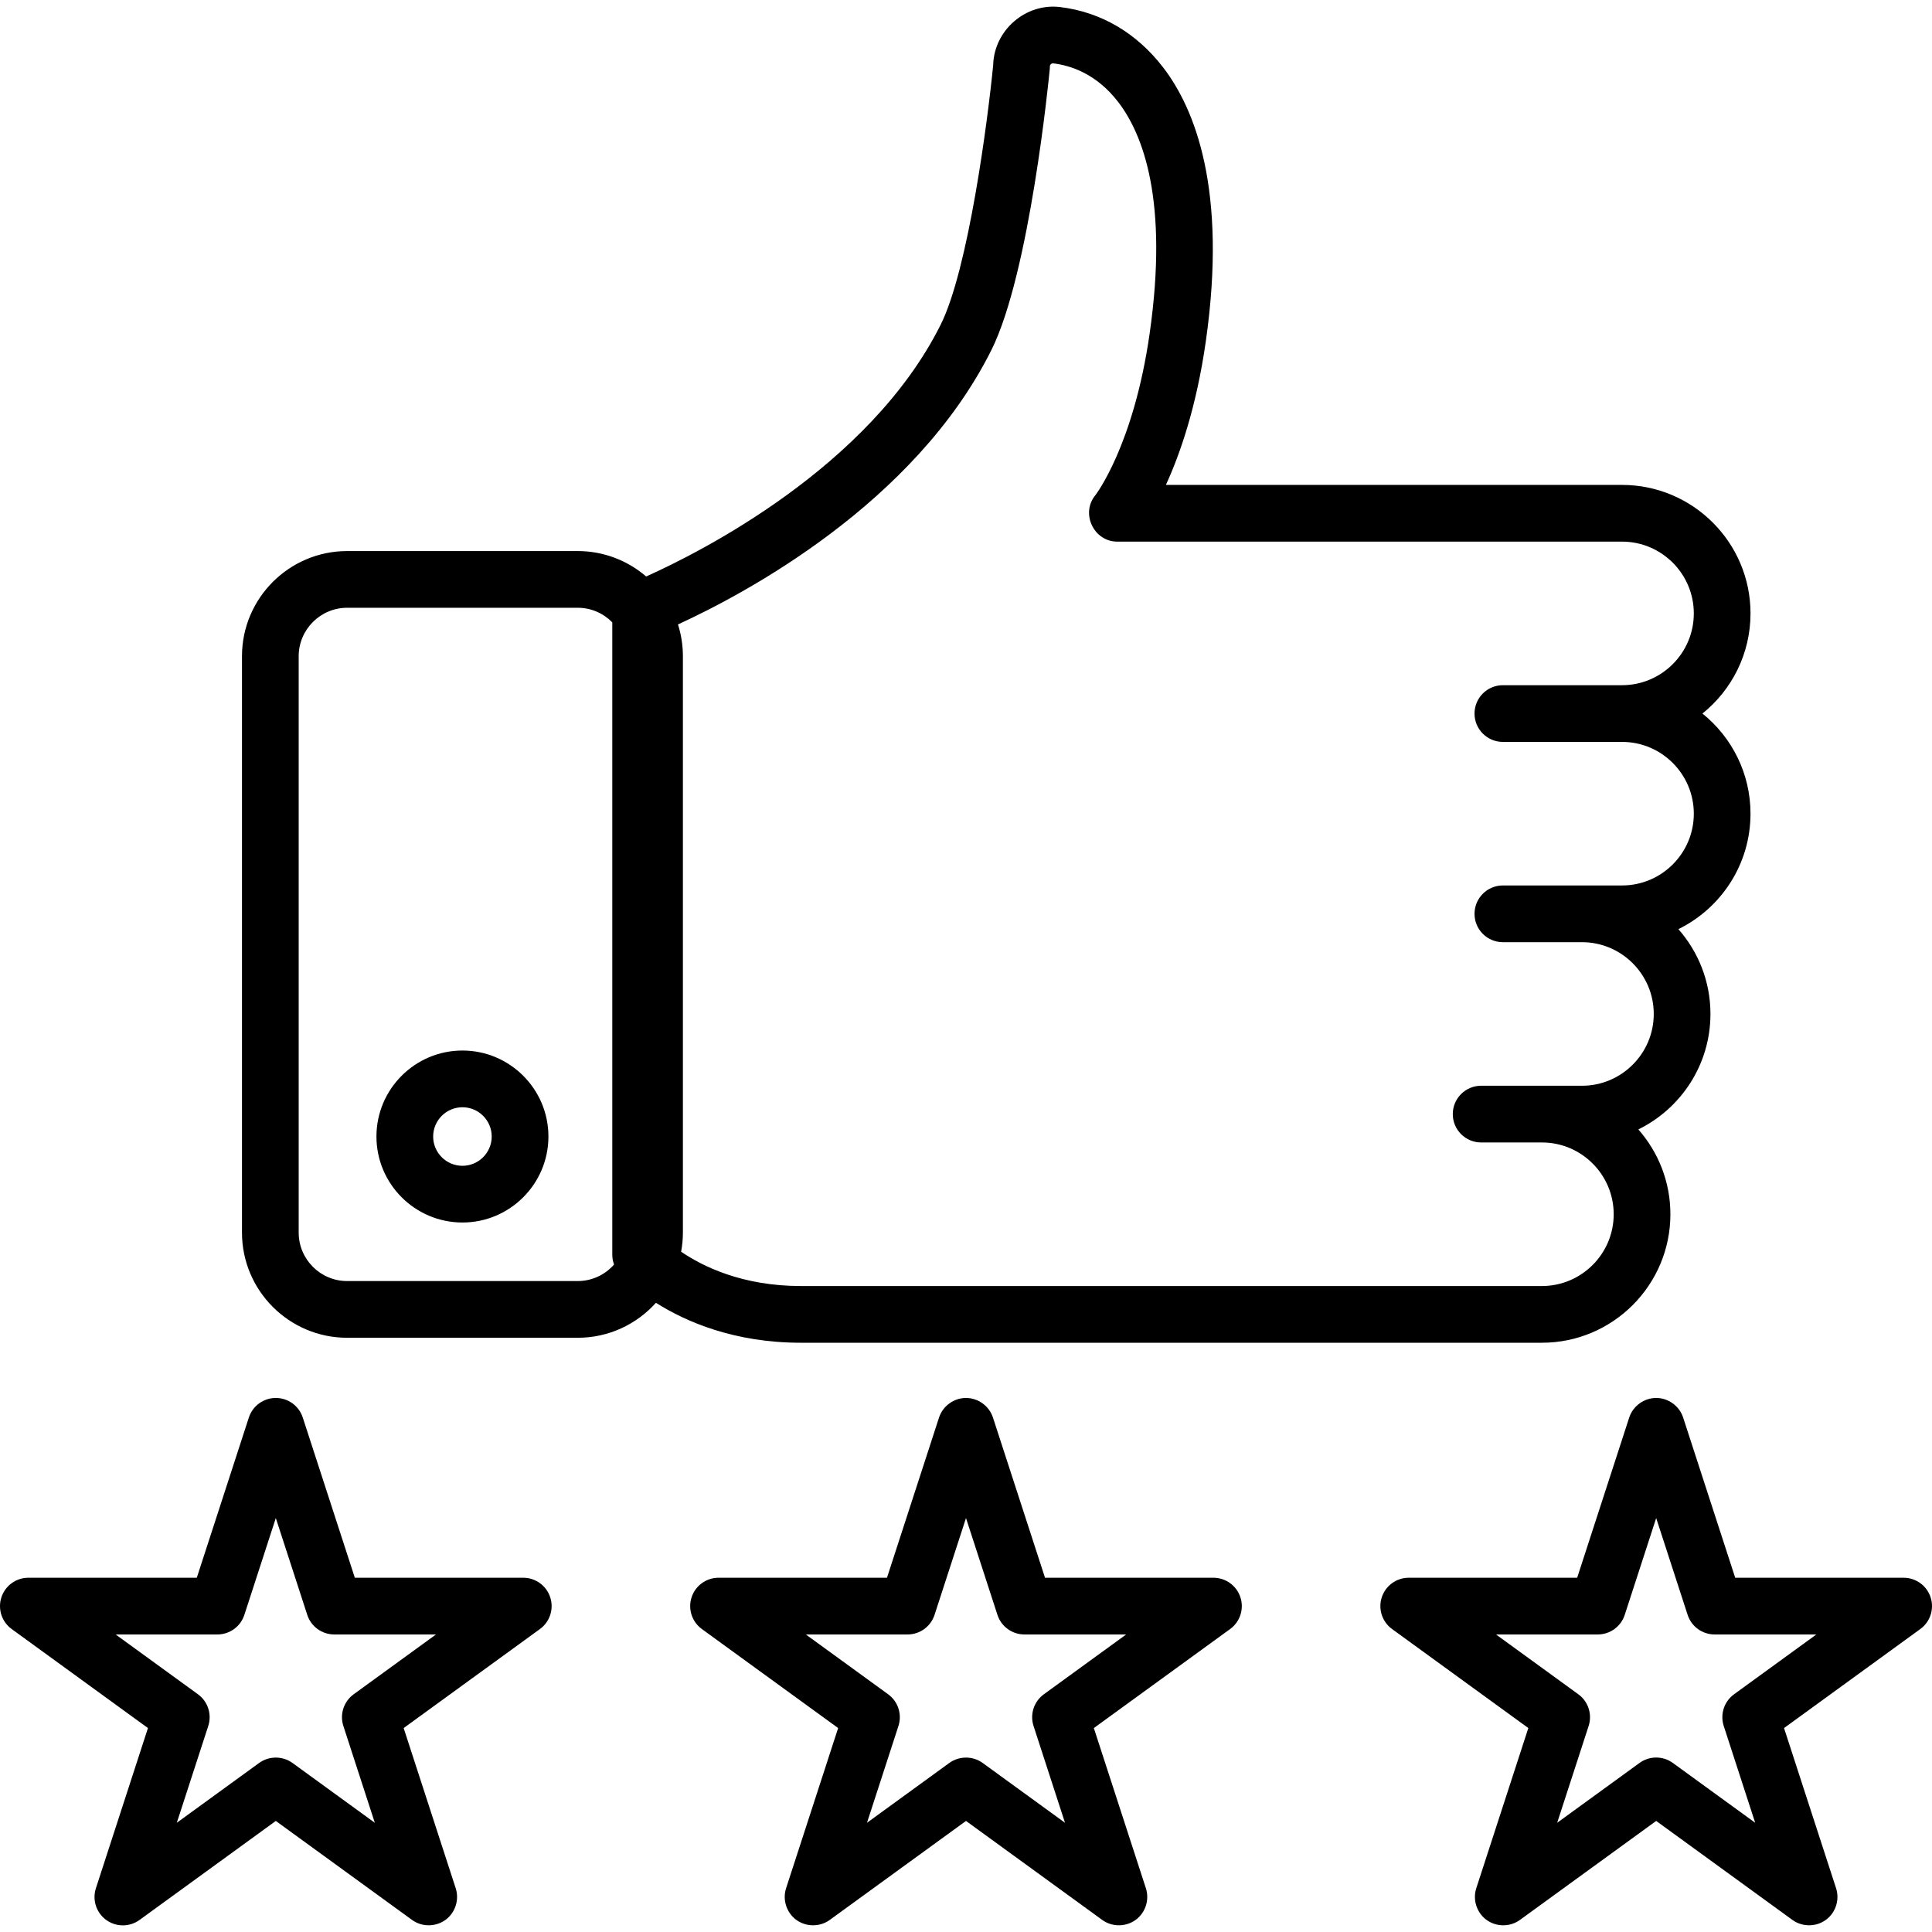
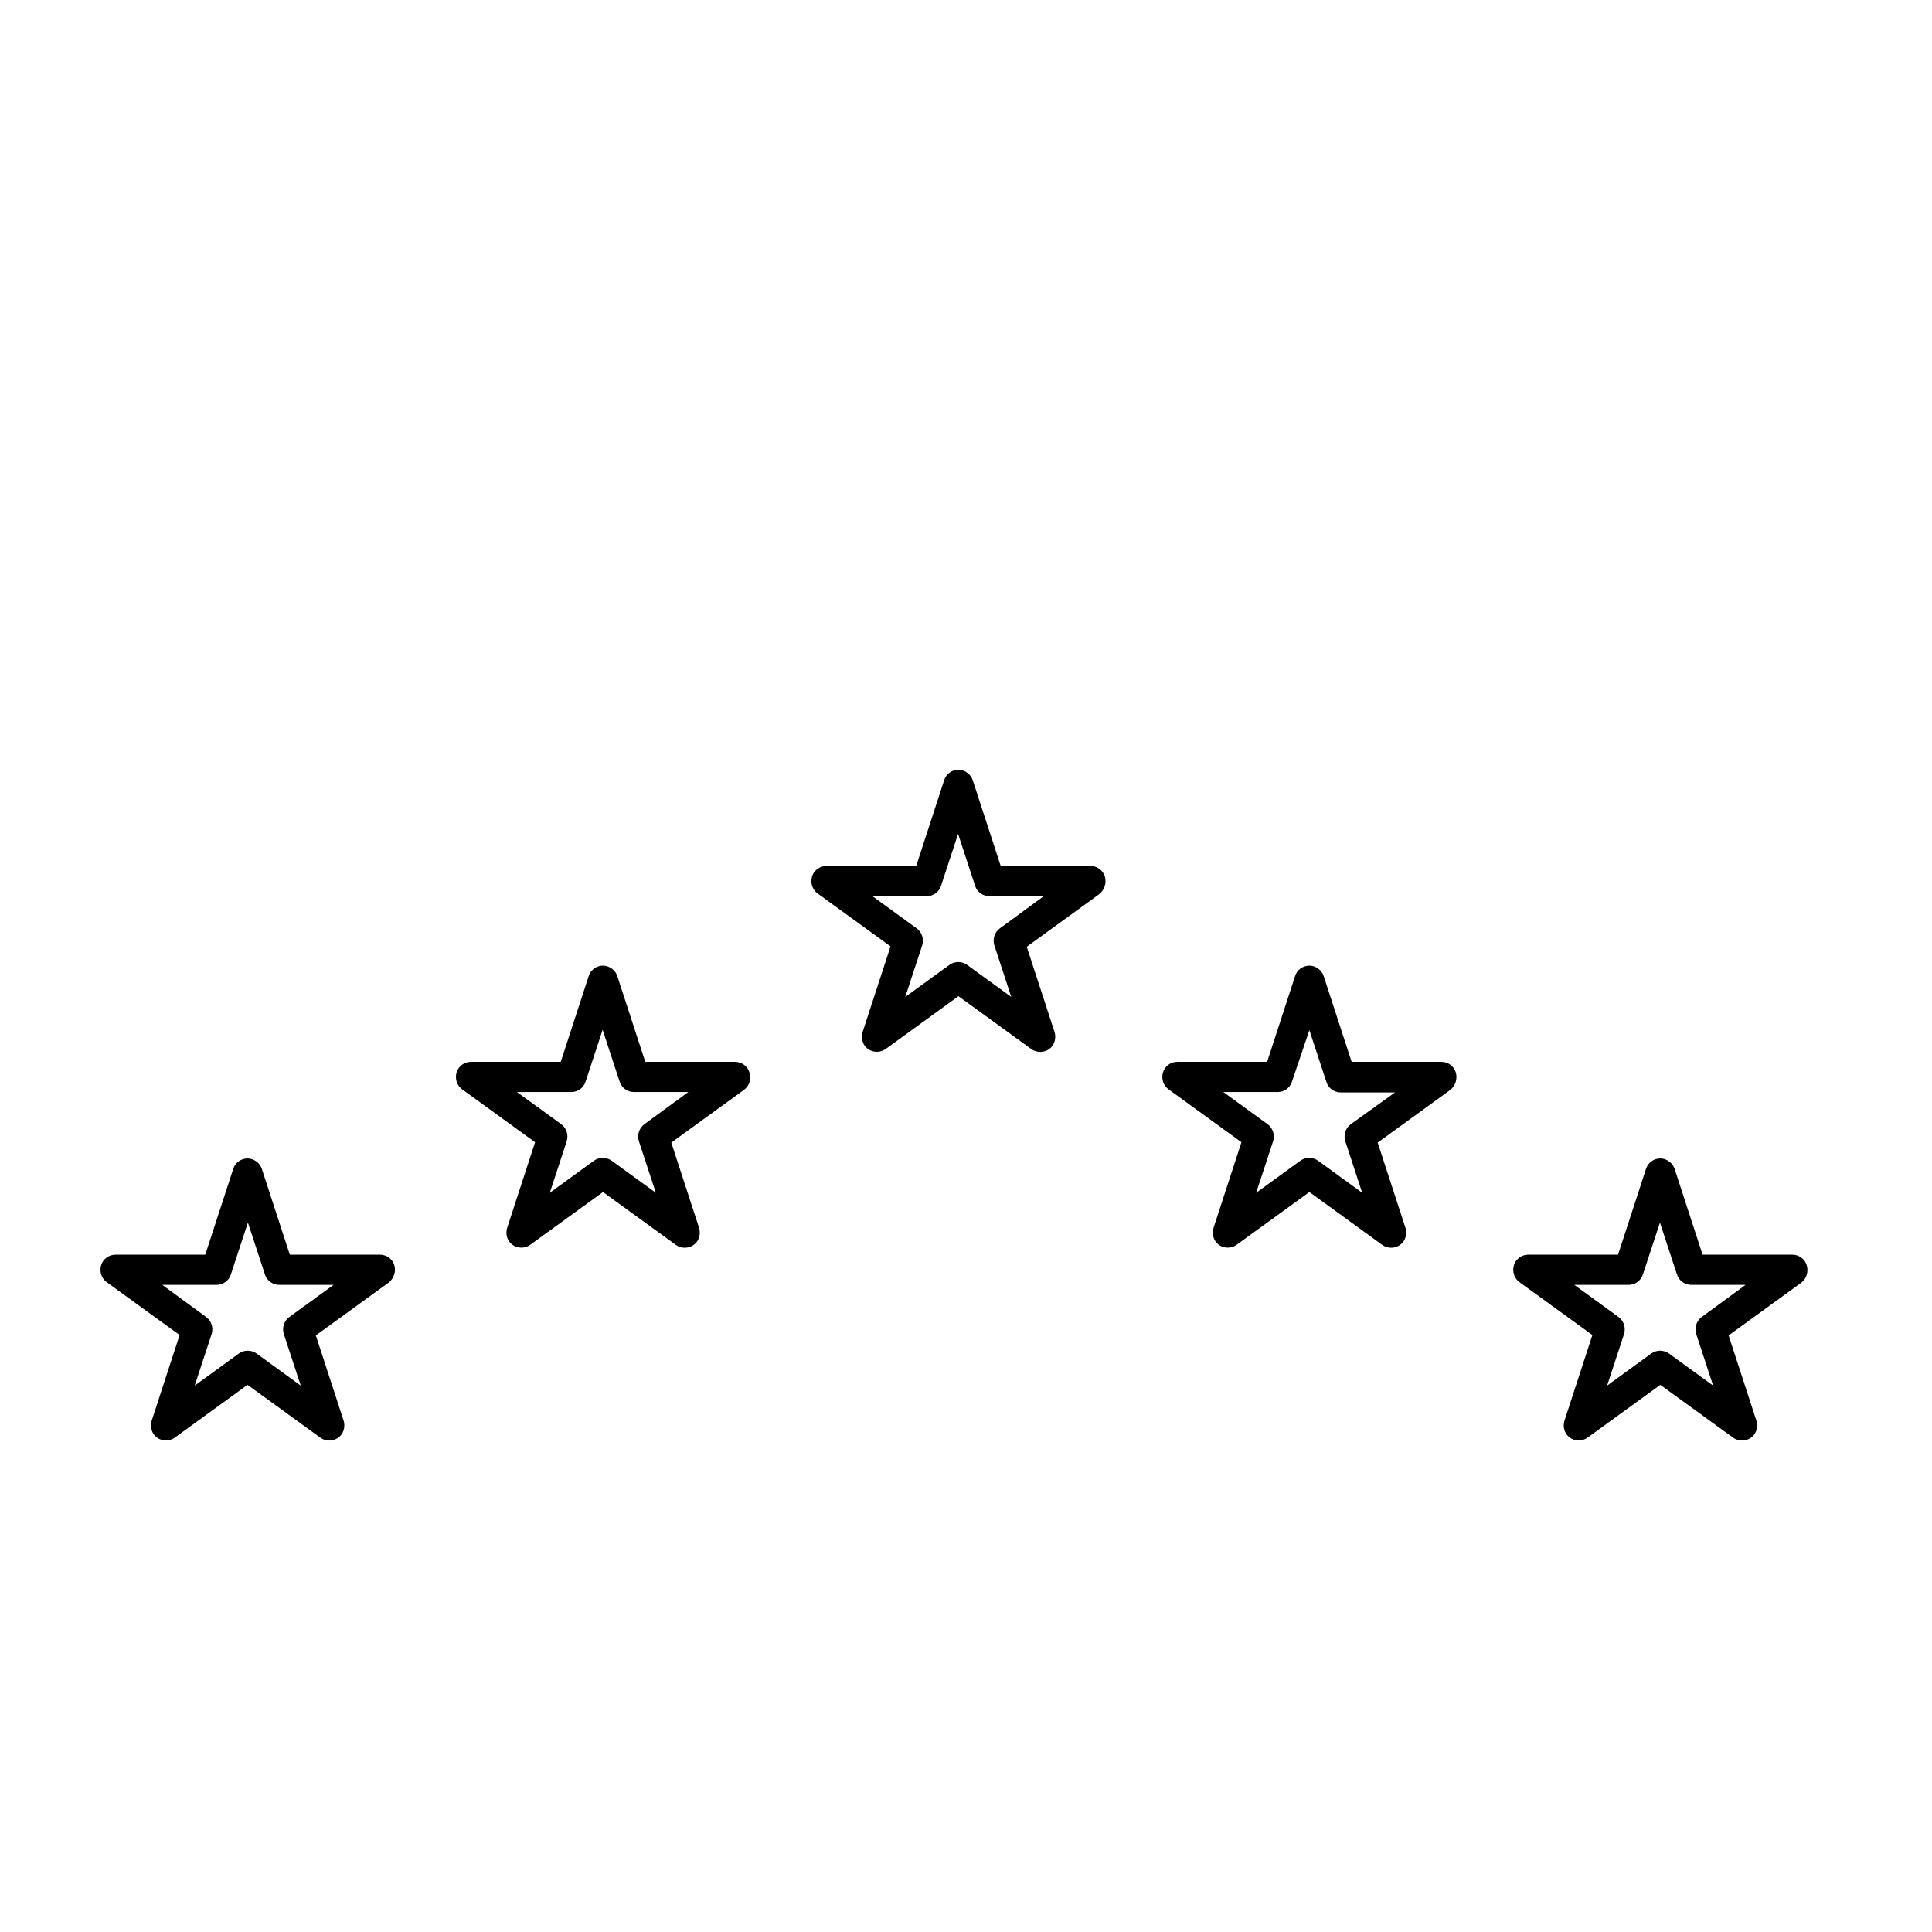
<svg xmlns="http://www.w3.org/2000/svg" version="1.1" id="Capa_1" x="0px" y="0px" viewBox="0 0 512 512" style="enable-background:new 0 0 512 512;" xml:space="preserve">
  <g>
    <g>
-       <path d="M122.551,278.402c-12.566,0-22.789,10.222-22.789,22.787s10.223,22.787,22.789,22.787    c12.565,0,22.787-10.222,22.787-22.787S135.115,278.402,122.551,278.402z M122.551,308.949c-4.278,0-7.759-3.481-7.759-7.758    s3.481-7.758,7.759-7.758c4.278,0,7.758,3.481,7.758,7.758S126.828,308.949,122.551,308.949z" />
+       <path d="M104.5,335.3c-0.5-1.7-2.1-2.8-3.8-2.8H76.8l-7.4-22.7c-0.5-1.6-2.1-2.8-3.8-2.8s-3.3,1.1-3.8,2.8l-7.4,22.7H30.6    c-1.7,0-3.3,1.1-3.8,2.8c-0.5,1.7,0.1,3.5,1.5,4.5l19.3,14l-7.4,22.7c-0.5,1.6,0,3.4,1.3,4.4c1.4,1.1,3.4,1.1,4.8,0.1l19.3-14    l19.3,14c1.5,1.1,3.6,1,5-0.2c1.2-1,1.6-2.7,1.2-4.2l-7.4-22.7l19.3-14C104.4,338.8,105,336.9,104.5,335.3z M76.7,349    c-1.4,1-2,2.8-1.5,4.5l4.5,13.7L68,358.7c-1.4-1-3.3-1-4.7,0l-11.7,8.5l4.5-13.7c0.5-1.7-0.1-3.5-1.5-4.5L43,340.5h14.4    c1.7,0,3.3-1.1,3.8-2.8l4.5-13.7l4.5,13.7c0.5,1.7,2.1,2.8,3.8,2.8h14.4L76.7,349z" />
    </g>
  </g>
  <g>
    <g>
-       <path d="M328.724,423.314c-1.005-3.099-3.891-5.194-7.146-5.194H276.94l-13.794-42.453c-0.994-3.061-3.929-5.193-7.147-5.193    c-3.218,0-6.152,2.131-7.147,5.193l-13.794,42.453h-44.637c-3.255,0-6.141,2.096-7.147,5.193c-1.006,3.096,0.096,6.489,2.73,8.401    l36.112,26.238l-13.794,42.453c-0.963,2.961,0.049,6.296,2.495,8.223c2.613,2.059,6.377,2.134,9.069,0.178l36.112-26.238    l36.112,26.238c2.824,2.052,6.794,1.855,9.404-0.46c2.213-1.963,3.074-5.127,2.159-7.94l-13.794-42.453l36.112-26.238    C328.628,429.803,329.73,426.41,328.724,423.314z M276.631,449.001c-2.634,1.913-3.736,5.305-2.73,8.401l8.334,25.65    l-21.82-15.852c-2.604-1.893-6.23-1.893-8.833,0l-21.82,15.852l8.334-25.65c1.006-3.096-0.096-6.489-2.73-8.401l-21.819-15.852    h26.97c3.255,0,6.141-2.096,7.147-5.193l8.334-25.65l8.334,25.65c1.006,3.097,3.892,5.193,7.147,5.193h26.97L276.631,449.001z" />
+       <path d="M198.6,284.2c-0.5-1.7-2.1-2.8-3.8-2.8H171l-7.4-22.7c-0.5-1.6-2.1-2.8-3.8-2.8s-3.3,1.1-3.8,2.8l-7.4,22.7h-23.8    c-1.7,0-3.3,1.1-3.8,2.8c-0.5,1.7,0.1,3.5,1.5,4.5l19.3,14l-7.4,22.7c-0.5,1.6,0,3.4,1.3,4.4c1.4,1.1,3.4,1.1,4.8,0.1l19.3-14    l19.3,14c1.5,1.1,3.6,1,5-0.2c1.2-1,1.6-2.7,1.2-4.2l-7.4-22.7l19.3-14C198.6,287.7,199.2,285.9,198.6,284.2z M170.8,297.9    c-1.4,1-2,2.8-1.5,4.5l4.5,13.7l-11.7-8.5c-1.4-1-3.3-1-4.7,0l-11.7,8.5l4.5-13.7c0.5-1.7-0.1-3.5-1.5-4.5l-11.7-8.5h14.4    c1.7,0,3.3-1.1,3.8-2.8l4.5-13.7l4.5,13.7c0.5,1.7,2.1,2.8,3.8,2.8h14.4L170.8,297.9z" />
    </g>
  </g>
  <g>
    <g>
-       <path d="M511.631,423.312c-1.006-3.097-3.892-5.193-7.147-5.193h-44.637l-13.794-42.453c-0.994-3.061-3.929-5.193-7.147-5.193    c-3.218,0-6.152,2.131-7.147,5.193l-13.794,42.453h-44.637c-3.255,0-6.141,2.096-7.147,5.193c-1.006,3.096,0.096,6.489,2.73,8.401    l36.112,26.238l-13.794,42.453c-0.963,2.961,0.049,6.296,2.495,8.223c2.613,2.059,6.377,2.134,9.069,0.178l36.112-26.238    l36.112,26.238c2.825,2.052,6.794,1.855,9.405-0.46c2.213-1.963,3.074-5.127,2.159-7.94l-13.794-42.453l36.112-26.238    C511.536,429.801,512.638,426.408,511.631,423.312z M459.538,449.001c-2.634,1.913-3.736,5.305-2.73,8.401l8.333,25.65    l-21.818-15.852c-2.635-1.914-6.201-1.915-8.834,0l-21.82,15.852l8.334-25.65c1.006-3.096-0.096-6.489-2.73-8.401l-21.819-15.852    h26.971c3.255,0,6.141-2.096,7.147-5.193l8.334-25.65l8.334,25.65c1.006,3.097,3.892,5.193,7.147,5.193h26.97L459.538,449.001z" />
+       <path d="M292.8,232.3c-0.5-1.7-2.1-2.8-3.8-2.8h-23.8l-7.4-22.7c-0.5-1.6-2.1-2.8-3.8-2.8c-1.7,0-3.3,1.1-3.8,2.8l-7.4,22.7h-23.8    c-1.7,0-3.3,1.1-3.8,2.8c-0.5,1.7,0.1,3.5,1.5,4.5l19.3,14l-7.4,22.7c-0.5,1.6,0,3.4,1.3,4.4c1.4,1.1,3.4,1.1,4.8,0.1l19.3-14    l19.3,14c1.5,1.1,3.6,1,5-0.2c1.2-1,1.6-2.7,1.2-4.2l-7.4-22.7l19.3-14C292.7,235.8,293.3,233.9,292.8,232.3z M265,246    c-1.4,1-2,2.8-1.5,4.5l4.5,13.7l-11.7-8.5c-1.4-1-3.3-1-4.7,0l-11.7,8.5l4.5-13.7c0.5-1.7-0.1-3.5-1.5-4.5l-11.7-8.5h14.4    c1.7,0,3.3-1.1,3.8-2.8l4.5-13.7l4.5,13.7c0.5,1.7,2.1,2.8,3.8,2.8h14.4L265,246z" />
    </g>
  </g>
  <g>
    <g>
-       <path d="M145.819,423.314c-1.007-3.099-3.893-5.194-7.148-5.194H94.034L80.24,375.667c-1.006-3.097-3.892-5.193-7.147-5.193    s-6.141,2.096-7.147,5.193L52.152,418.12H7.515c-3.255,0-6.141,2.096-7.147,5.193c-1.006,3.096,0.096,6.489,2.73,8.401    l36.112,26.238l-13.794,42.453c-1.006,3.096,0.096,6.489,2.73,8.401c2.633,1.914,6.2,1.914,8.834,0l36.112-26.238l36.112,26.238    c2.825,2.052,6.794,1.855,9.404-0.46c2.213-1.963,3.074-5.127,2.159-7.94l-13.794-42.453l36.112-26.238    C145.723,429.803,146.825,426.41,145.819,423.314z M93.725,449.001c-2.634,1.913-3.736,5.305-2.73,8.401l8.334,25.65    l-21.82-15.852c-2.604-1.893-6.23-1.893-8.834,0l-21.818,15.851l8.333-25.65c1.006-3.096-0.096-6.489-2.73-8.401l-21.819-15.852    h26.97c3.255,0,6.141-2.096,7.147-5.193l8.334-25.65l8.334,25.65c1.006,3.097,3.892,5.193,7.147,5.193h26.97L93.725,449.001z" />
+       <path d="M385.8,284.2c-0.5-1.7-2.1-2.8-3.8-2.8h-23.8l-7.4-22.7c-0.5-1.6-2.1-2.8-3.8-2.8c-1.7,0-3.3,1.1-3.8,2.8l-7.4,22.7h-23.8    c-1.7,0-3.3,1.1-3.8,2.8c-0.5,1.7,0.1,3.5,1.5,4.5l19.3,14l-7.4,22.7c-0.5,1.6,0,3.4,1.3,4.4c1.4,1.1,3.4,1.1,4.8,0.1l19.3-14    l19.3,14c1.5,1.1,3.6,1,5-0.2c1.2-1,1.6-2.7,1.2-4.2l-7.4-22.7l19.3-14C385.7,287.7,386.3,285.9,385.8,284.2z M358,297.9    c-1.4,1-2,2.8-1.5,4.5l4.5,13.7l-11.7-8.5c-1.4-1-3.3-1-4.7,0l-11.7,8.5l4.5-13.7c0.5-1.7-0.1-3.5-1.5-4.5l-11.7-8.5h14.4    c1.7,0,3.3-1.1,3.8-2.8L347,273l4.5,13.7c0.5,1.7,2.1,2.8,3.8,2.8h14.4L358,297.9z" />
    </g>
  </g>
  <g>
    <g>
-       <path d="M451.167,189.098c7.762-6.246,12.737-15.823,12.737-26.538c0-18.777-15.276-34.053-34.052-34.053H308.976    c3.757-8.192,8.094-20.671,10.573-38.018c5.758-40.309-2.943-61.705-11.256-72.556c-7.036-9.184-16.489-14.738-27.335-16.06    c-9.152-1.124-17.509,6.145-17.753,15.339c-1.407,14.454-6.554,54.107-13.926,68.853c-18.939,37.878-64.093,60.461-78.039,66.709    c-4.88-4.194-11.218-6.737-18.142-6.737H92.004c-15.372,0-27.878,12.505-27.878,27.878v152.731    c0,15.373,12.506,27.878,27.878,27.878h61.092c8.225,0,15.628-3.583,20.734-9.267c7.931,5.007,20.731,10.585,38.408,10.585    h196.383c18.777,0,34.052-15.276,34.052-34.052c0-8.607-3.21-16.479-8.496-22.481c11.308-5.545,19.11-17.178,19.11-30.597    c0-8.607-3.21-16.478-8.496-22.481c11.308-5.544,19.11-17.177,19.11-30.596C463.904,204.921,458.928,195.344,451.167,189.098z     M153.096,339.494H92.004c-7.085,0-12.849-5.764-12.849-12.849V173.914c0-7.085,5.764-12.849,12.849-12.849h61.092    c3.588,0,6.833,1.482,9.166,3.862v167.58c0,0.899,0.163,1.781,0.471,2.609C160.376,337.793,156.935,339.494,153.096,339.494z     M398.279,196.612h31.576c10.49,0,19.023,8.535,19.023,19.023s-8.534,19.023-19.023,19.023h-31.576    c-4.15,0-7.515,3.364-7.515,7.515c0,4.151,3.365,7.515,7.515,7.515h20.96c10.49,0,19.023,8.535,19.023,19.023    c0,10.488-8.534,19.023-19.023,19.023h-26.721c-4.15,0-7.515,3.364-7.515,7.515c0,4.151,3.365,7.515,7.515,7.515h16.105    c10.489,0,19.023,8.535,19.023,19.024c0,10.489-8.534,19.023-19.023,19.023H212.24c-15.51,0-26.025-5.196-31.734-9.097    c0.304-1.646,0.471-3.339,0.471-5.071V173.914c0-2.938-0.46-5.769-1.306-8.429c17.608-8.081,62.687-31.974,83.05-72.699    c10.185-20.369,15.263-72.239,15.474-74.437c0.022-0.238,0.034-0.479,0.034-0.718c0-0.256,0.098-0.474,0.291-0.644    c0.27-0.237,0.53-0.207,0.617-0.196c4.704,0.574,11.511,2.824,17.226,10.282c6.561,8.564,13.328,26.149,8.308,61.291    c-4.255,29.787-14.344,42.818-14.407,42.899c-3.939,4.814-0.392,12.274,5.815,12.274h133.775c10.49,0,19.023,8.535,19.023,19.024    c0,10.49-8.534,19.023-19.023,19.023h-31.576c-4.15,0-7.515,3.364-7.515,7.515S394.128,196.612,398.279,196.612z" />
+       <path d="M478.8,335.3c-0.5-1.7-2.1-2.8-3.8-2.8h-23.8l-7.4-22.7c-0.5-1.6-2.1-2.8-3.8-2.8s-3.3,1.1-3.8,2.8l-7.4,22.7h-23.8    c-1.7,0-3.3,1.1-3.8,2.8c-0.5,1.7,0.1,3.5,1.5,4.5l19.3,14l-7.4,22.7c-0.5,1.6,0,3.4,1.3,4.4c1.4,1.1,3.4,1.1,4.8,0.1l19.3-14    l19.3,14c1.5,1.1,3.6,1,5-0.2c1.2-1,1.6-2.7,1.2-4.2l-7.4-22.7l19.3-14C478.8,338.8,479.3,336.9,478.8,335.3z M451,349    c-1.4,1-2,2.8-1.5,4.5l4.5,13.7l-11.7-8.5c-1.4-1-3.3-1-4.7,0l-11.7,8.5l4.5-13.7c0.5-1.7-0.1-3.5-1.5-4.5l-11.7-8.5h14.4    c1.7,0,3.3-1.1,3.8-2.8l4.5-13.7l4.5,13.7c0.5,1.7,2.1,2.8,3.8,2.8h14.4L451,349z" />
    </g>
  </g>
-   <g>
- </g>
-   <g>
- </g>
-   <g>
- </g>
-   <g>
- </g>
-   <g>
- </g>
-   <g>
- </g>
-   <g>
- </g>
-   <g>
- </g>
-   <g>
- </g>
-   <g>
- </g>
-   <g>
- </g>
-   <g>
- </g>
-   <g>
- </g>
-   <g>
- </g>
-   <g>
- </g>
</svg>
